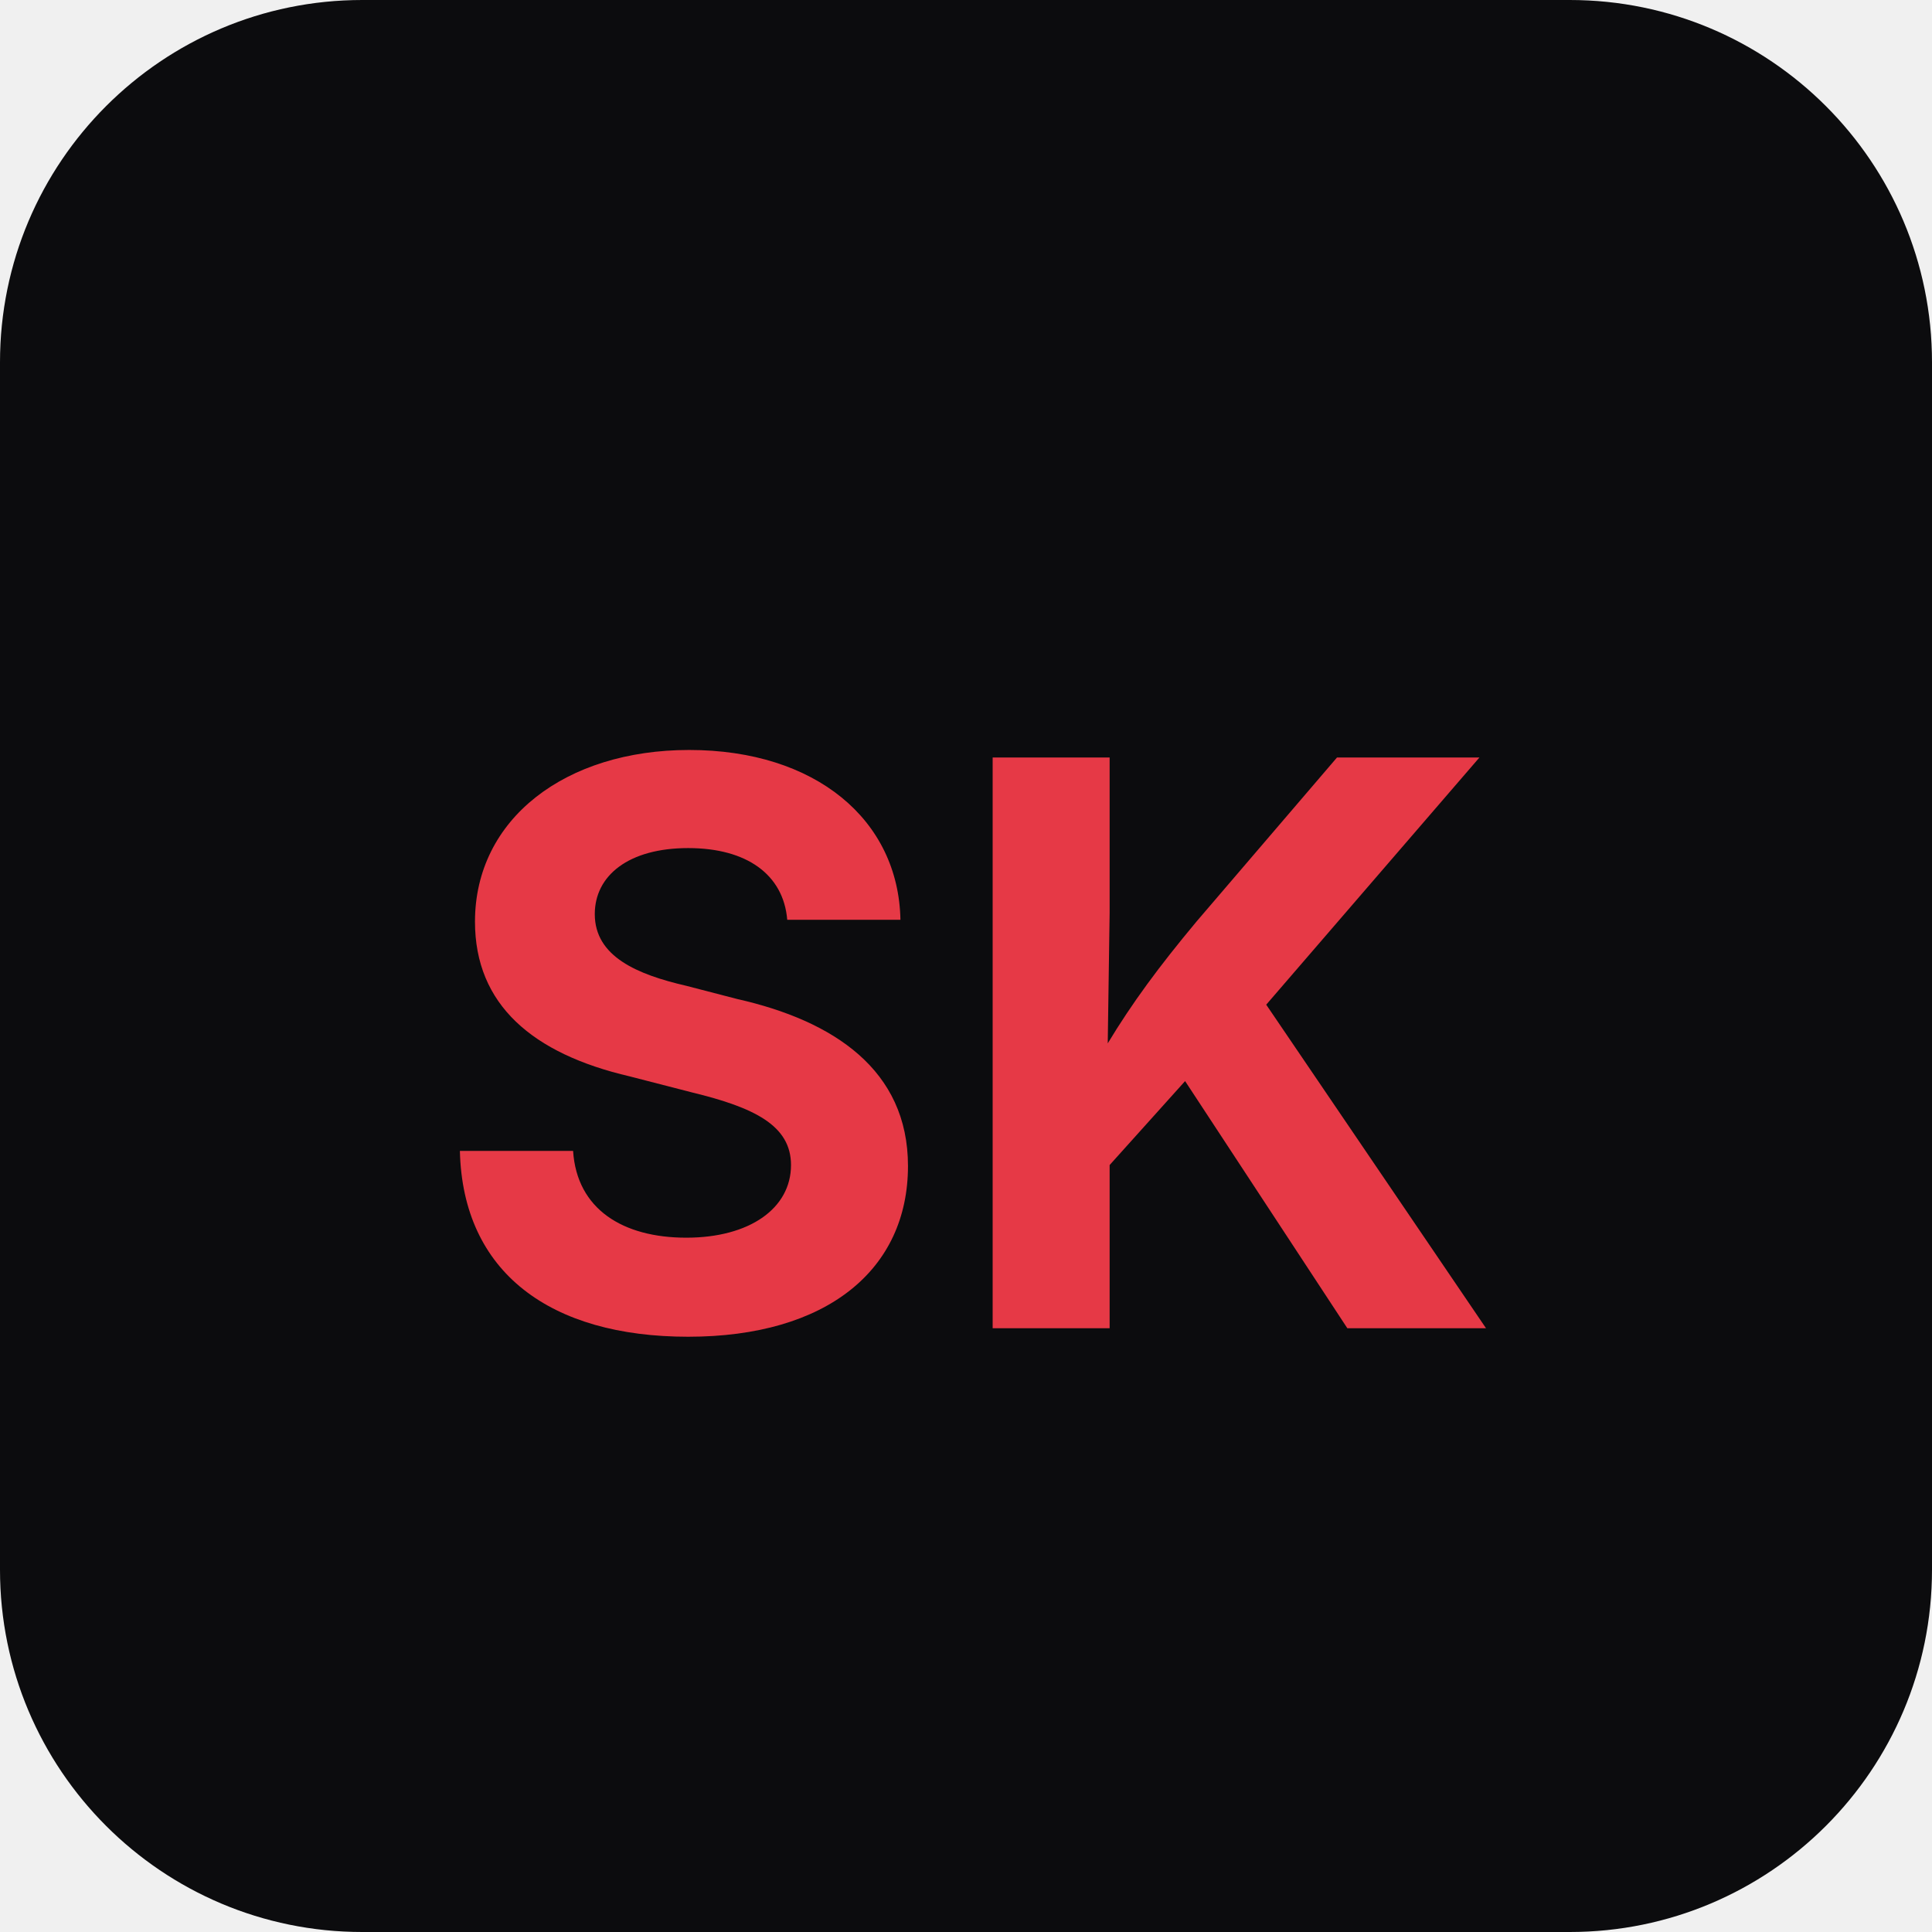
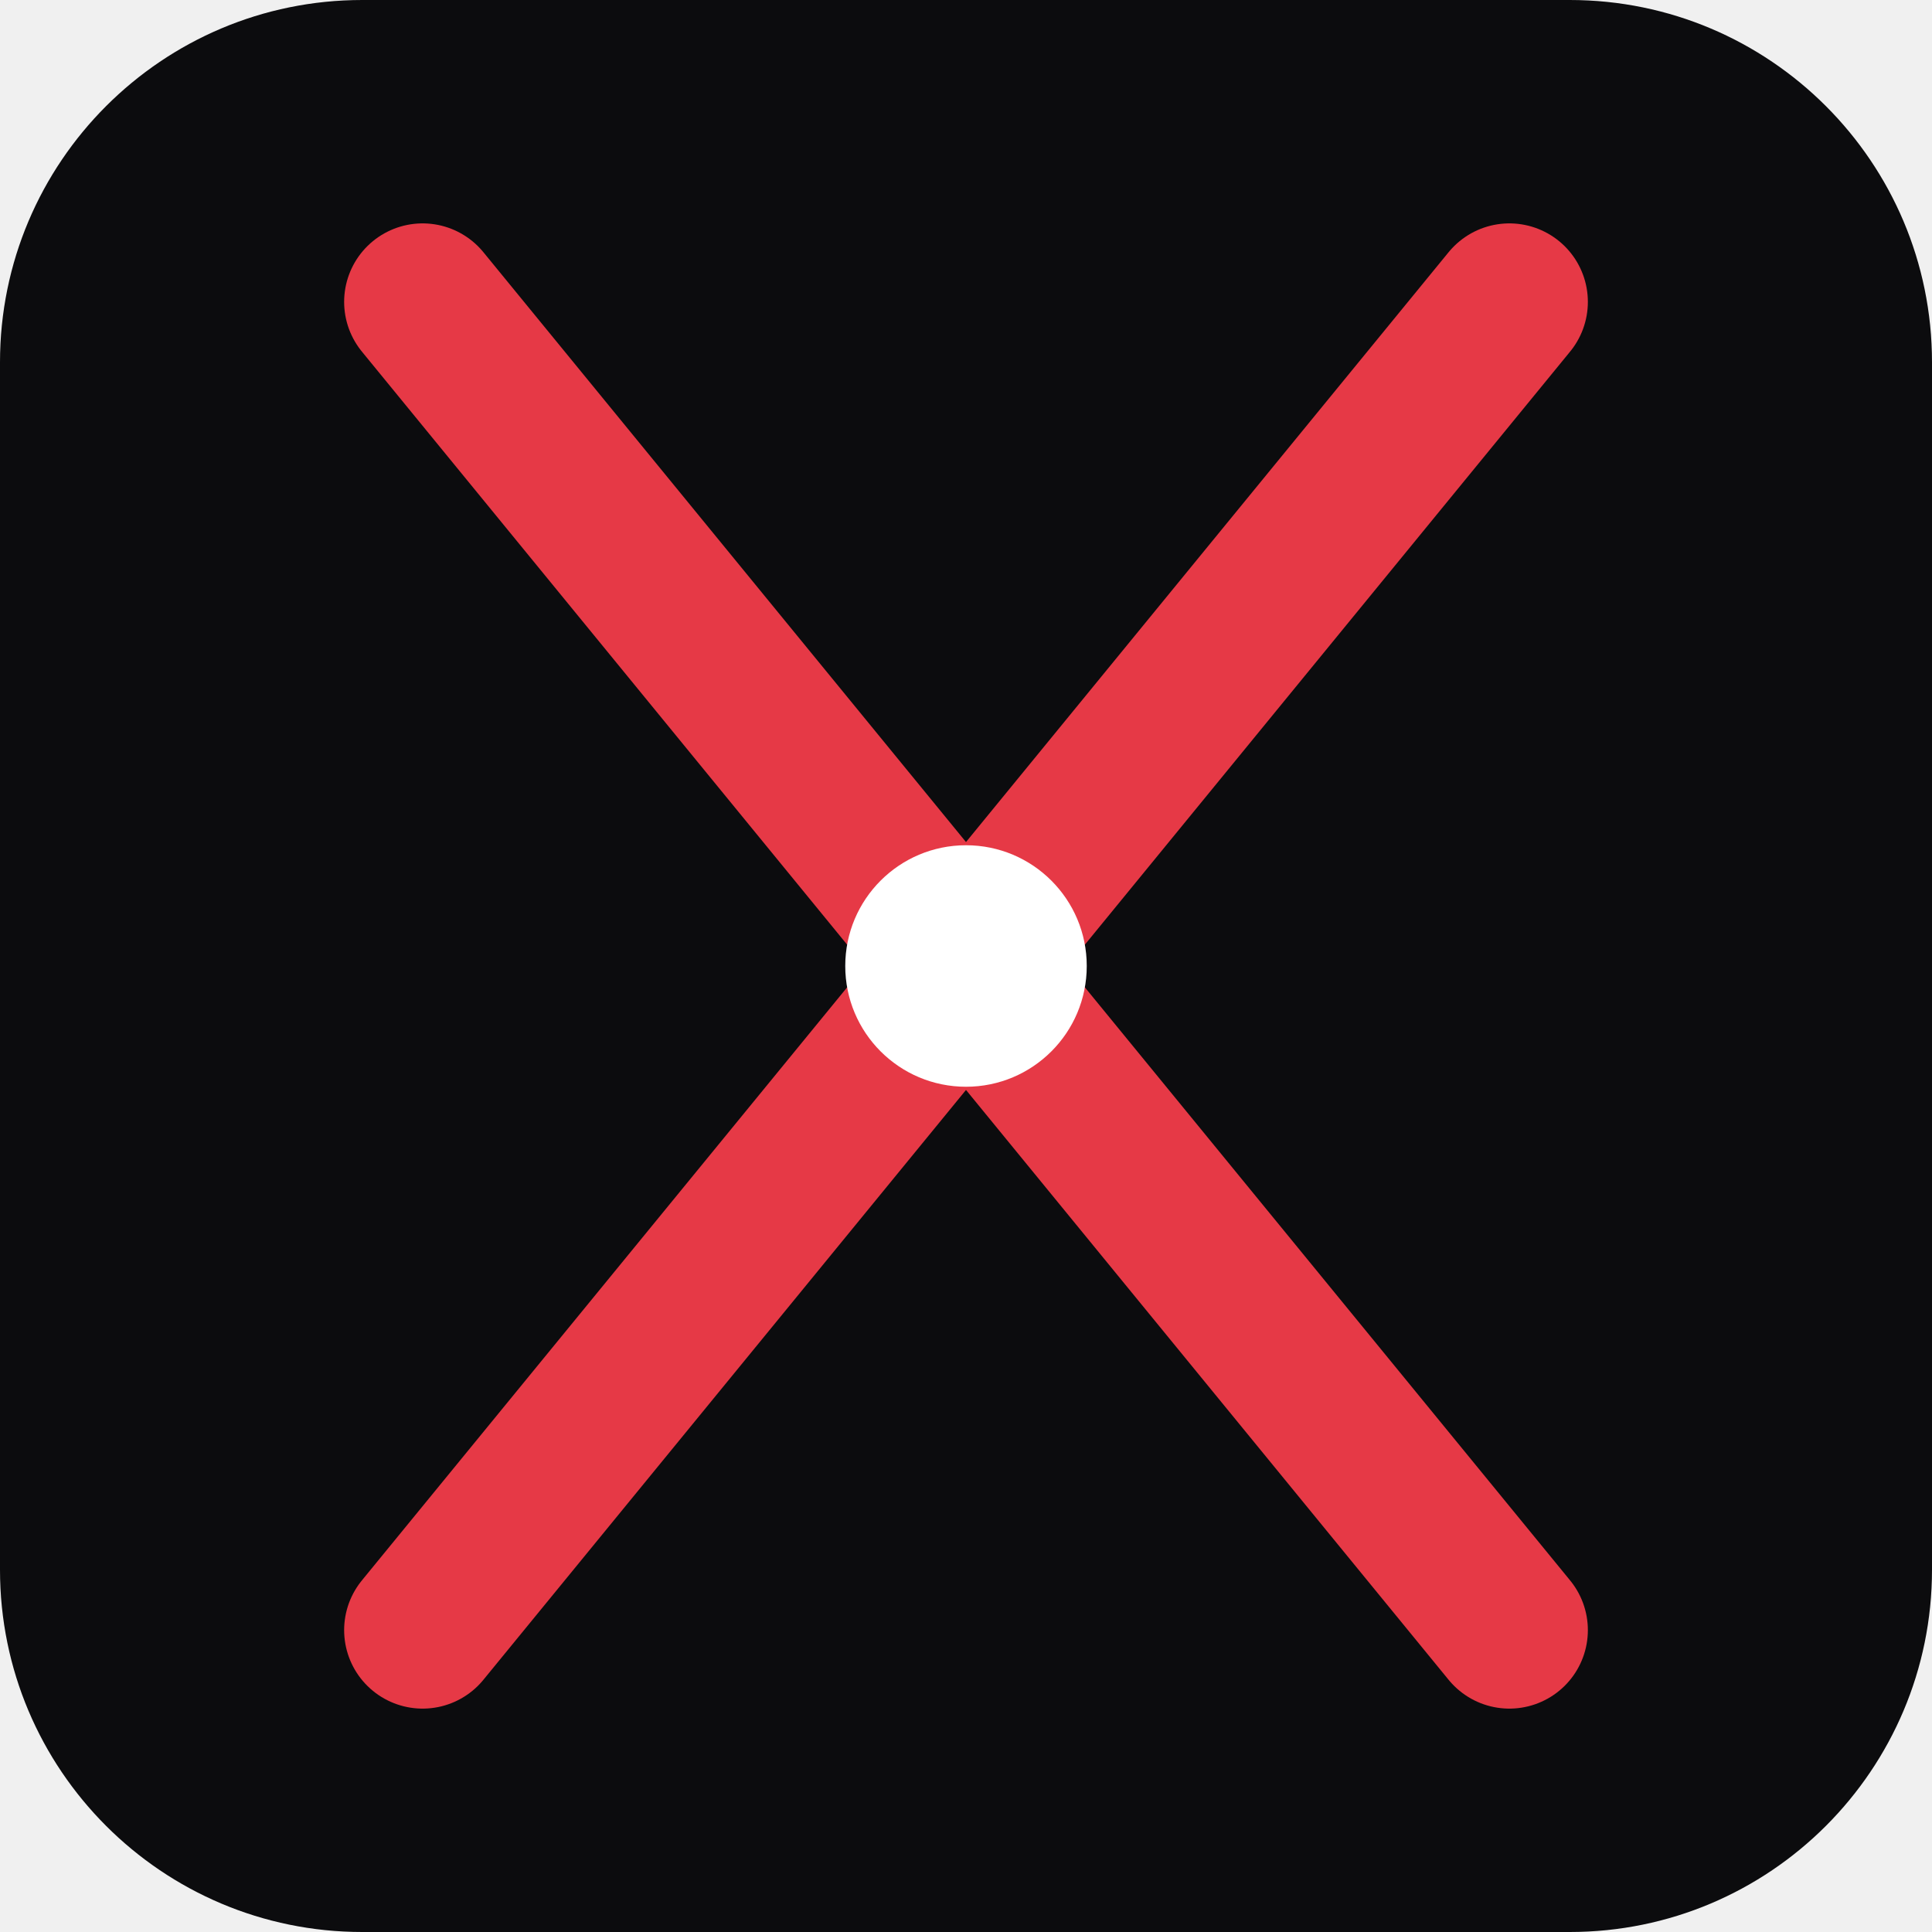
- <svg xmlns="http://www.w3.org/2000/svg" viewBox="0 0 32 32" role="img" aria-label="SK">
+ <svg xmlns="http://www.w3.org/2000/svg" viewBox="0 0 32 32" role="img" aria-label="Sebastian Kostecki">
  <rect width="32" height="32" rx="6" fill="#0c0c0e" />
-   <text x="16" y="22" text-anchor="middle" font-family="system-ui, -apple-system, sans-serif" font-size="13" font-weight="700" fill="#e63946">SK</text>
+   <path d="M7 5 L25 27 M25 5 L7 27" fill="none" stroke="#e63946" stroke-width="2.6" stroke-linecap="round" />
+   <circle cx="16" cy="16" r="2" fill="#ffffff" />
</svg>
